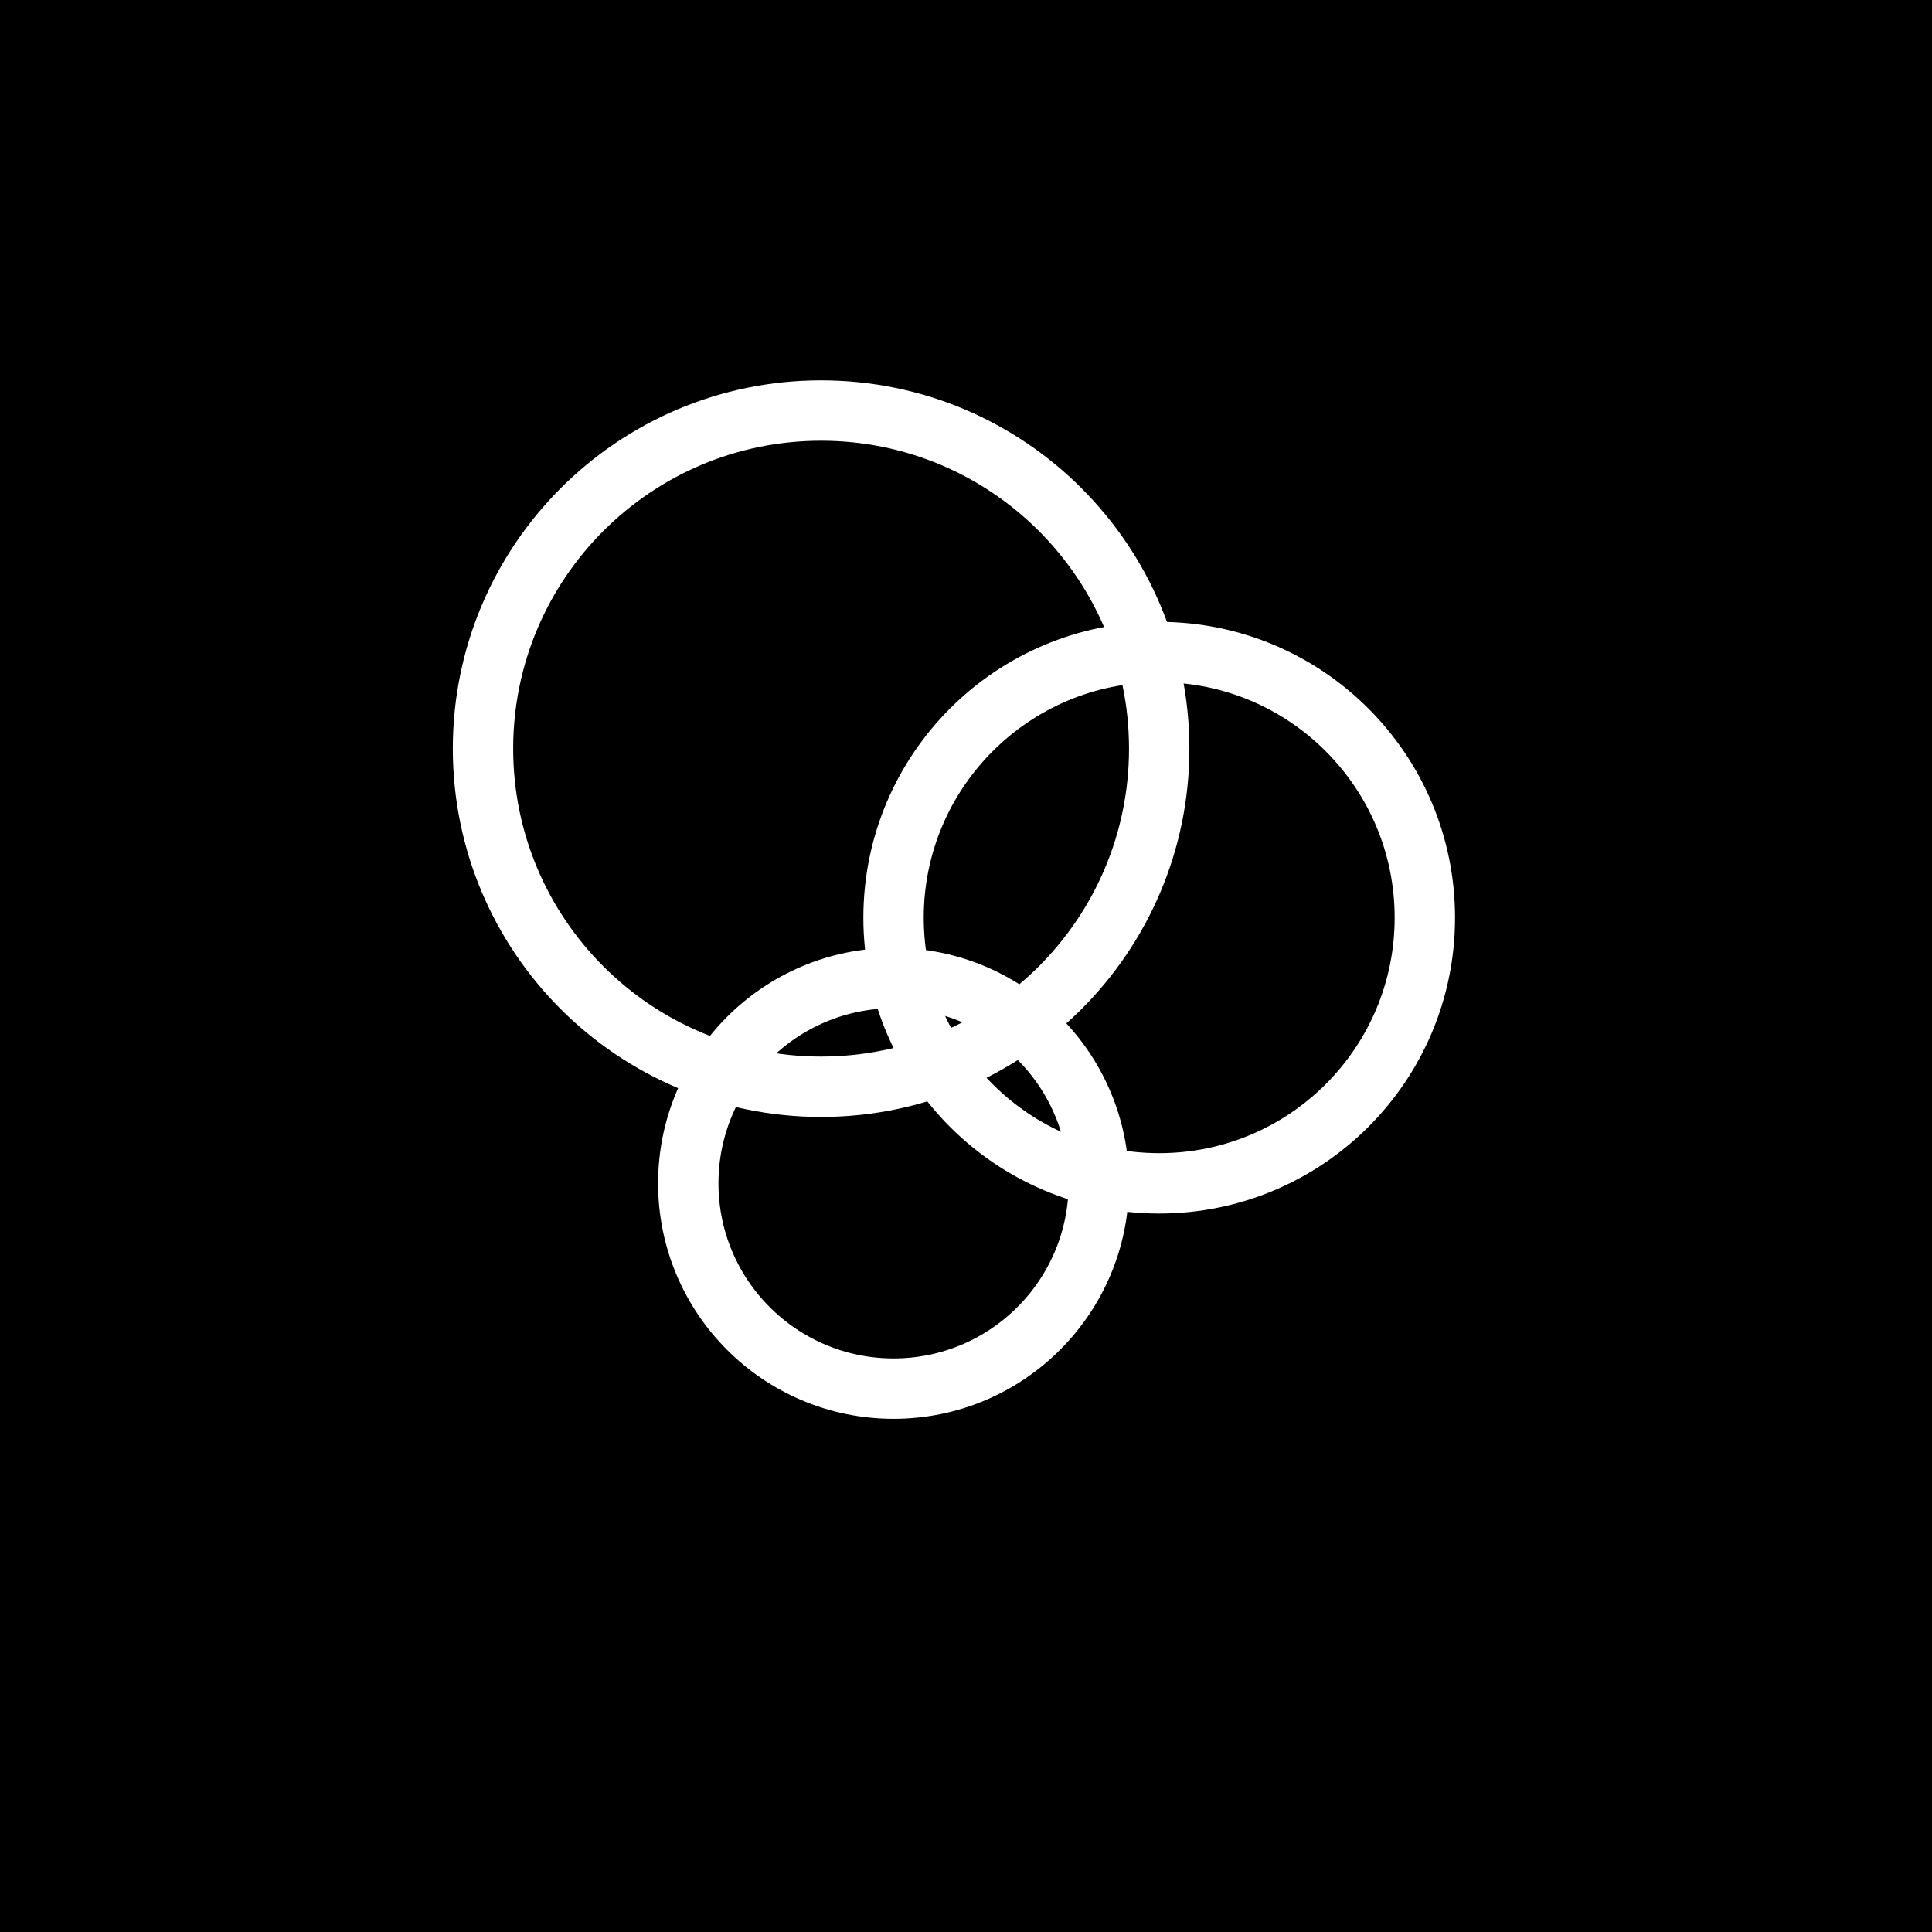
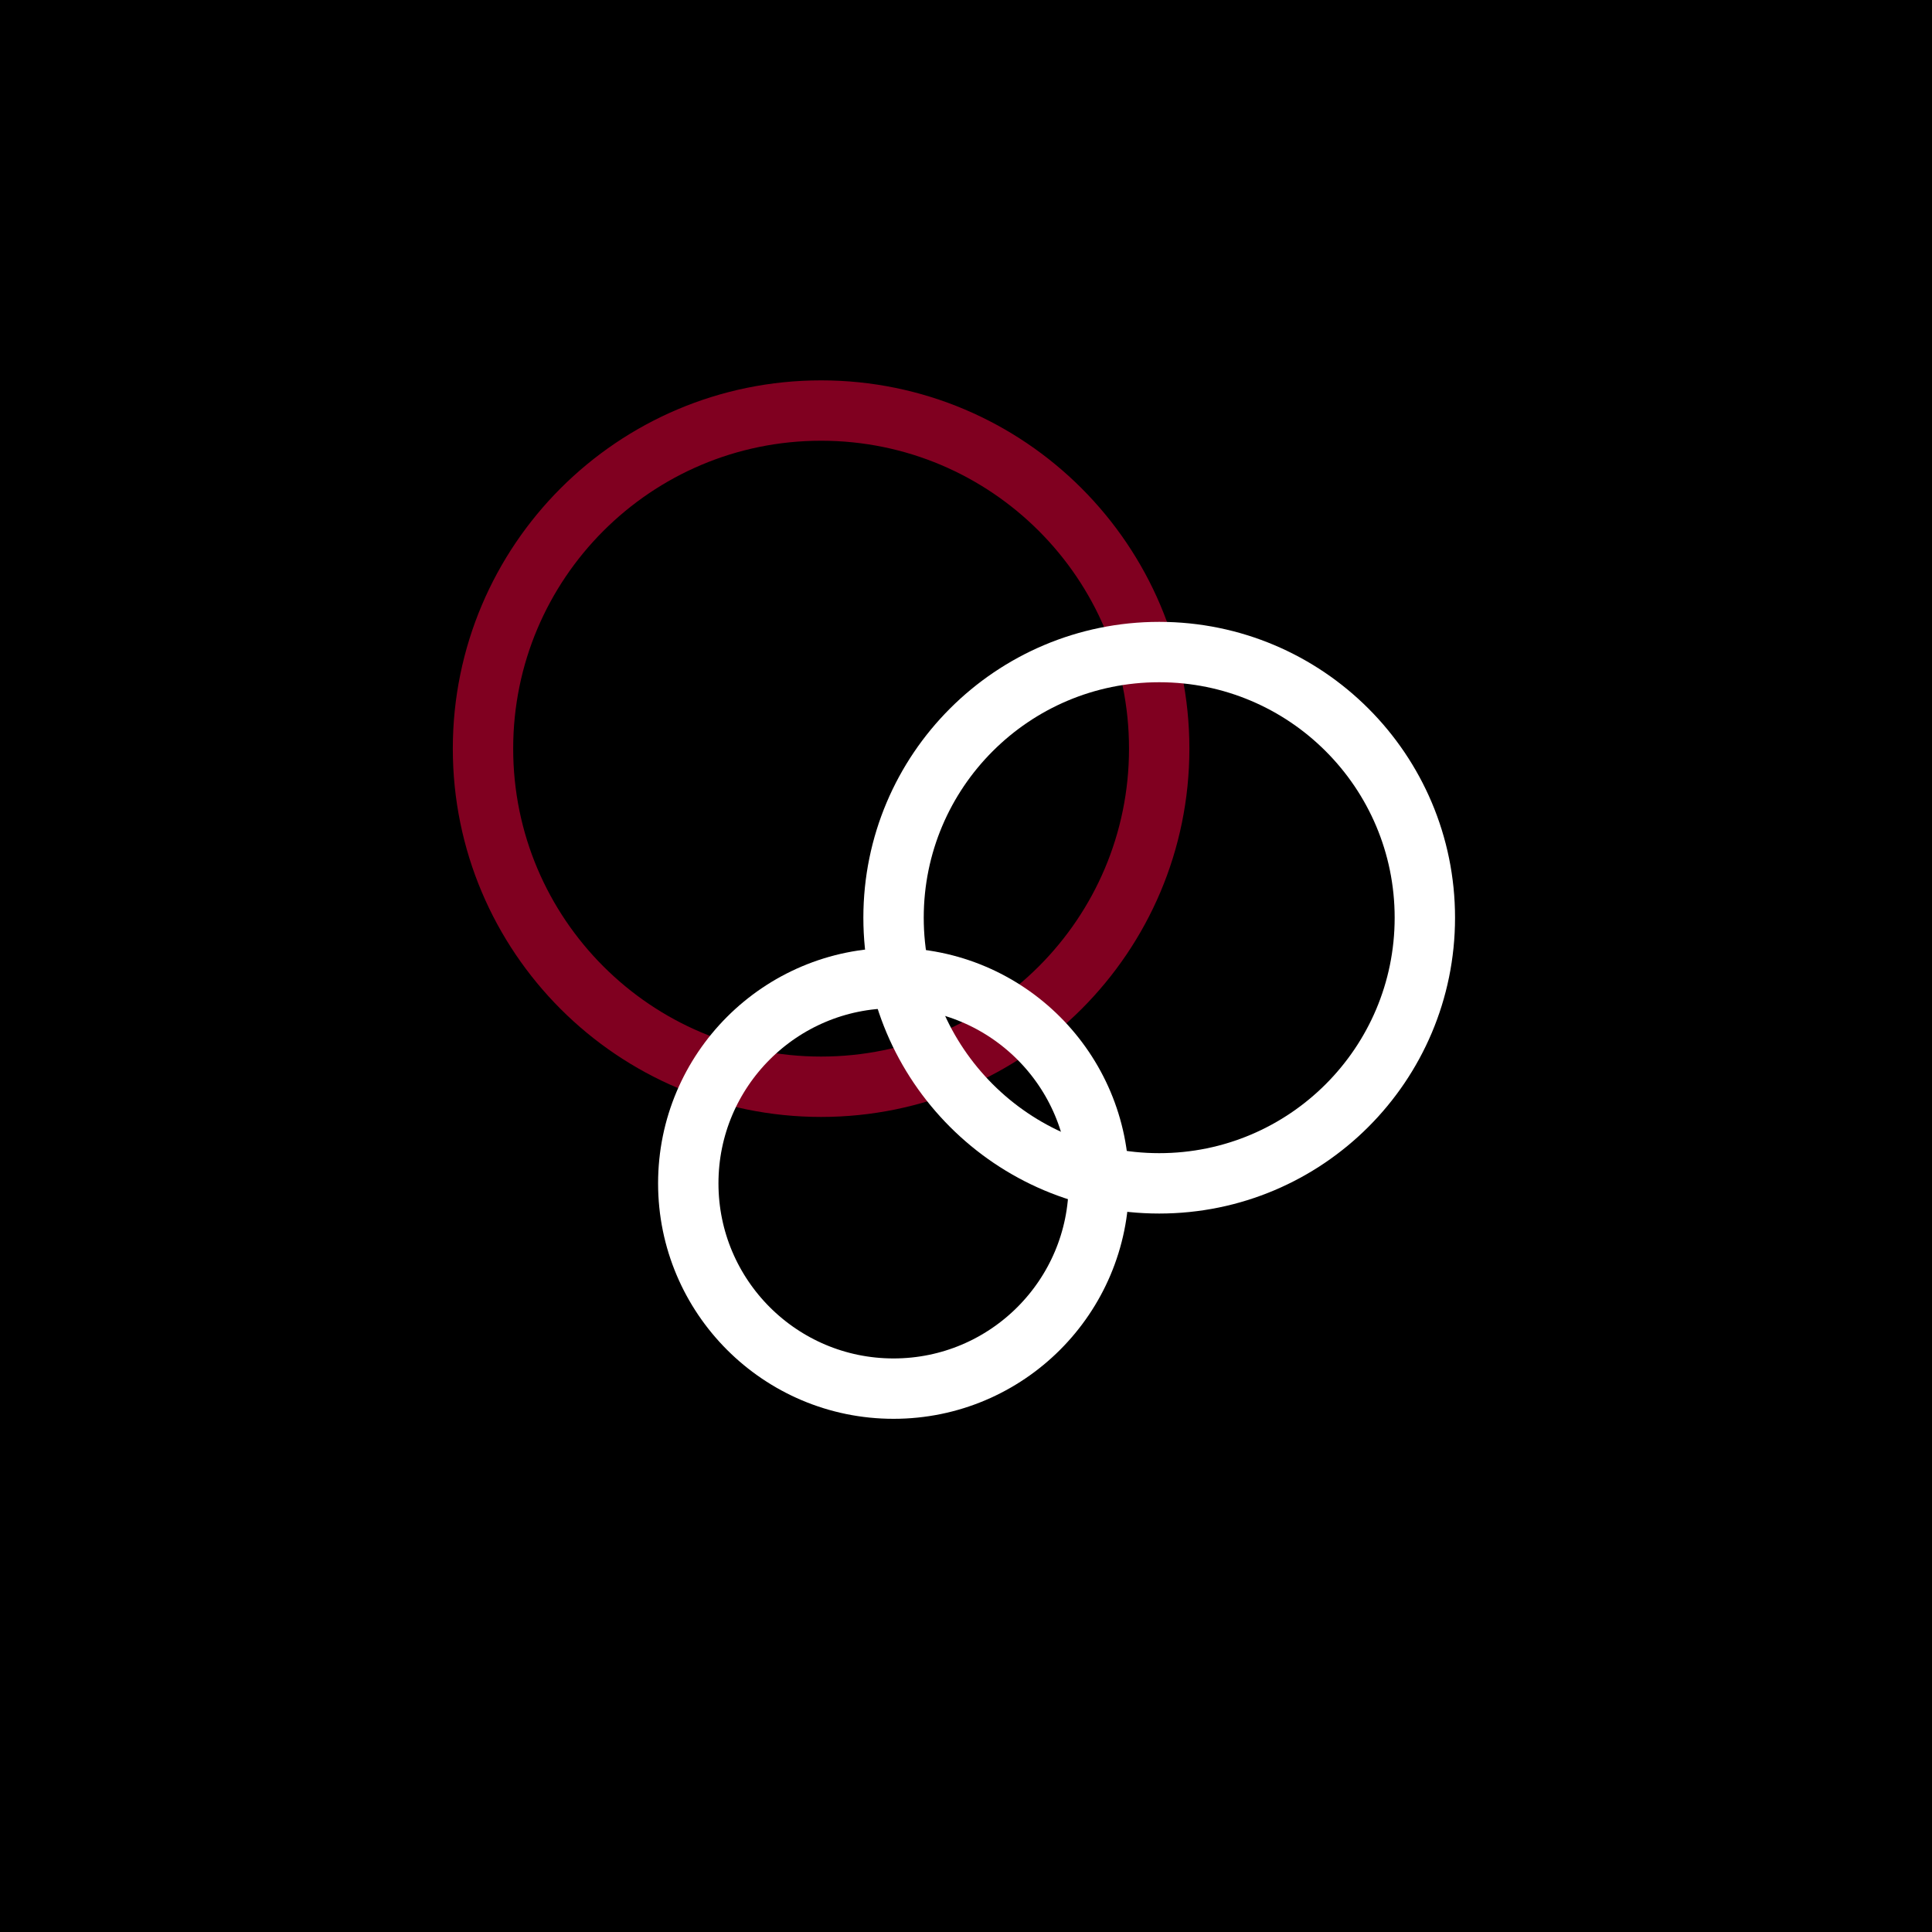
<svg xmlns="http://www.w3.org/2000/svg" width="512" height="512" viewBox="0 0 160 160">
  <rect width="160" height="160" fill="#000000" />
-   <circle cx="68" cy="62" r="28" fill="none" stroke="#ffffff" stroke-width="5" />
+   <circle cx="68" cy="62" r="28" fill="none" stroke="#800020" stroke-width="5" />
  <circle cx="96" cy="76" r="22" fill="none" stroke="#ffffff" stroke-width="5" />
  <circle cx="74" cy="98" r="17" fill="none" stroke="#ffffff" stroke-width="5" />
</svg>
